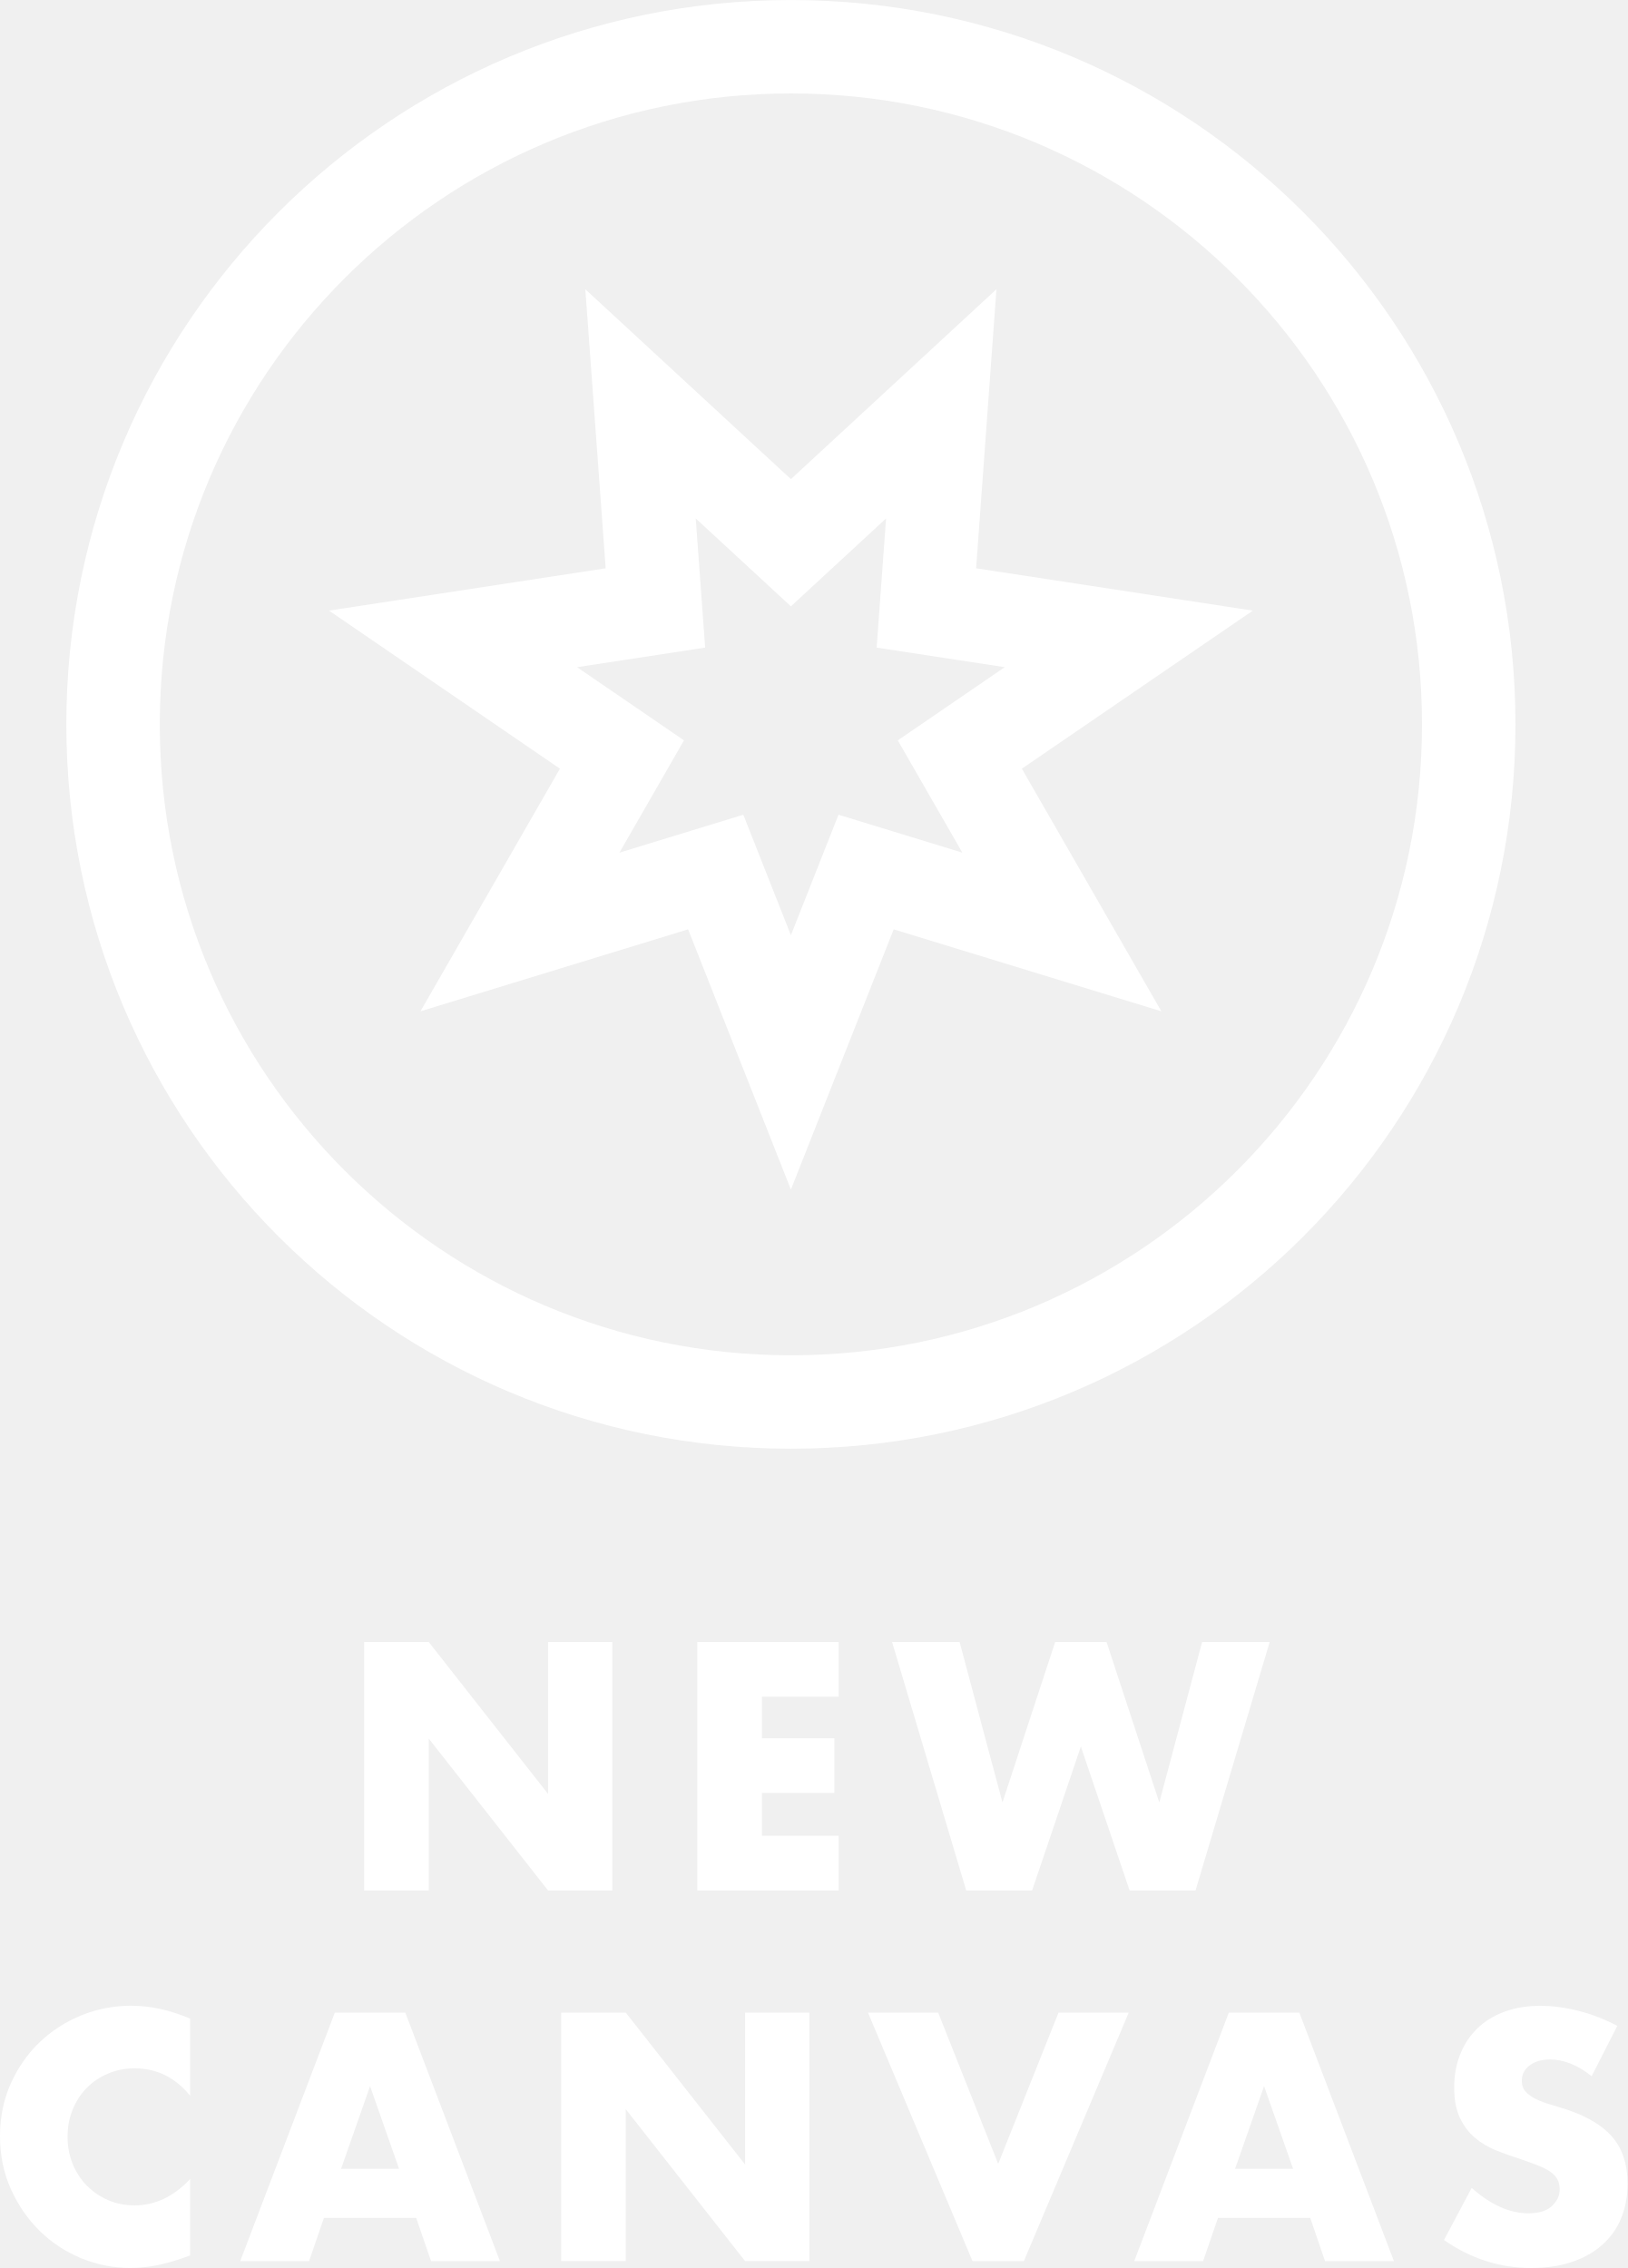
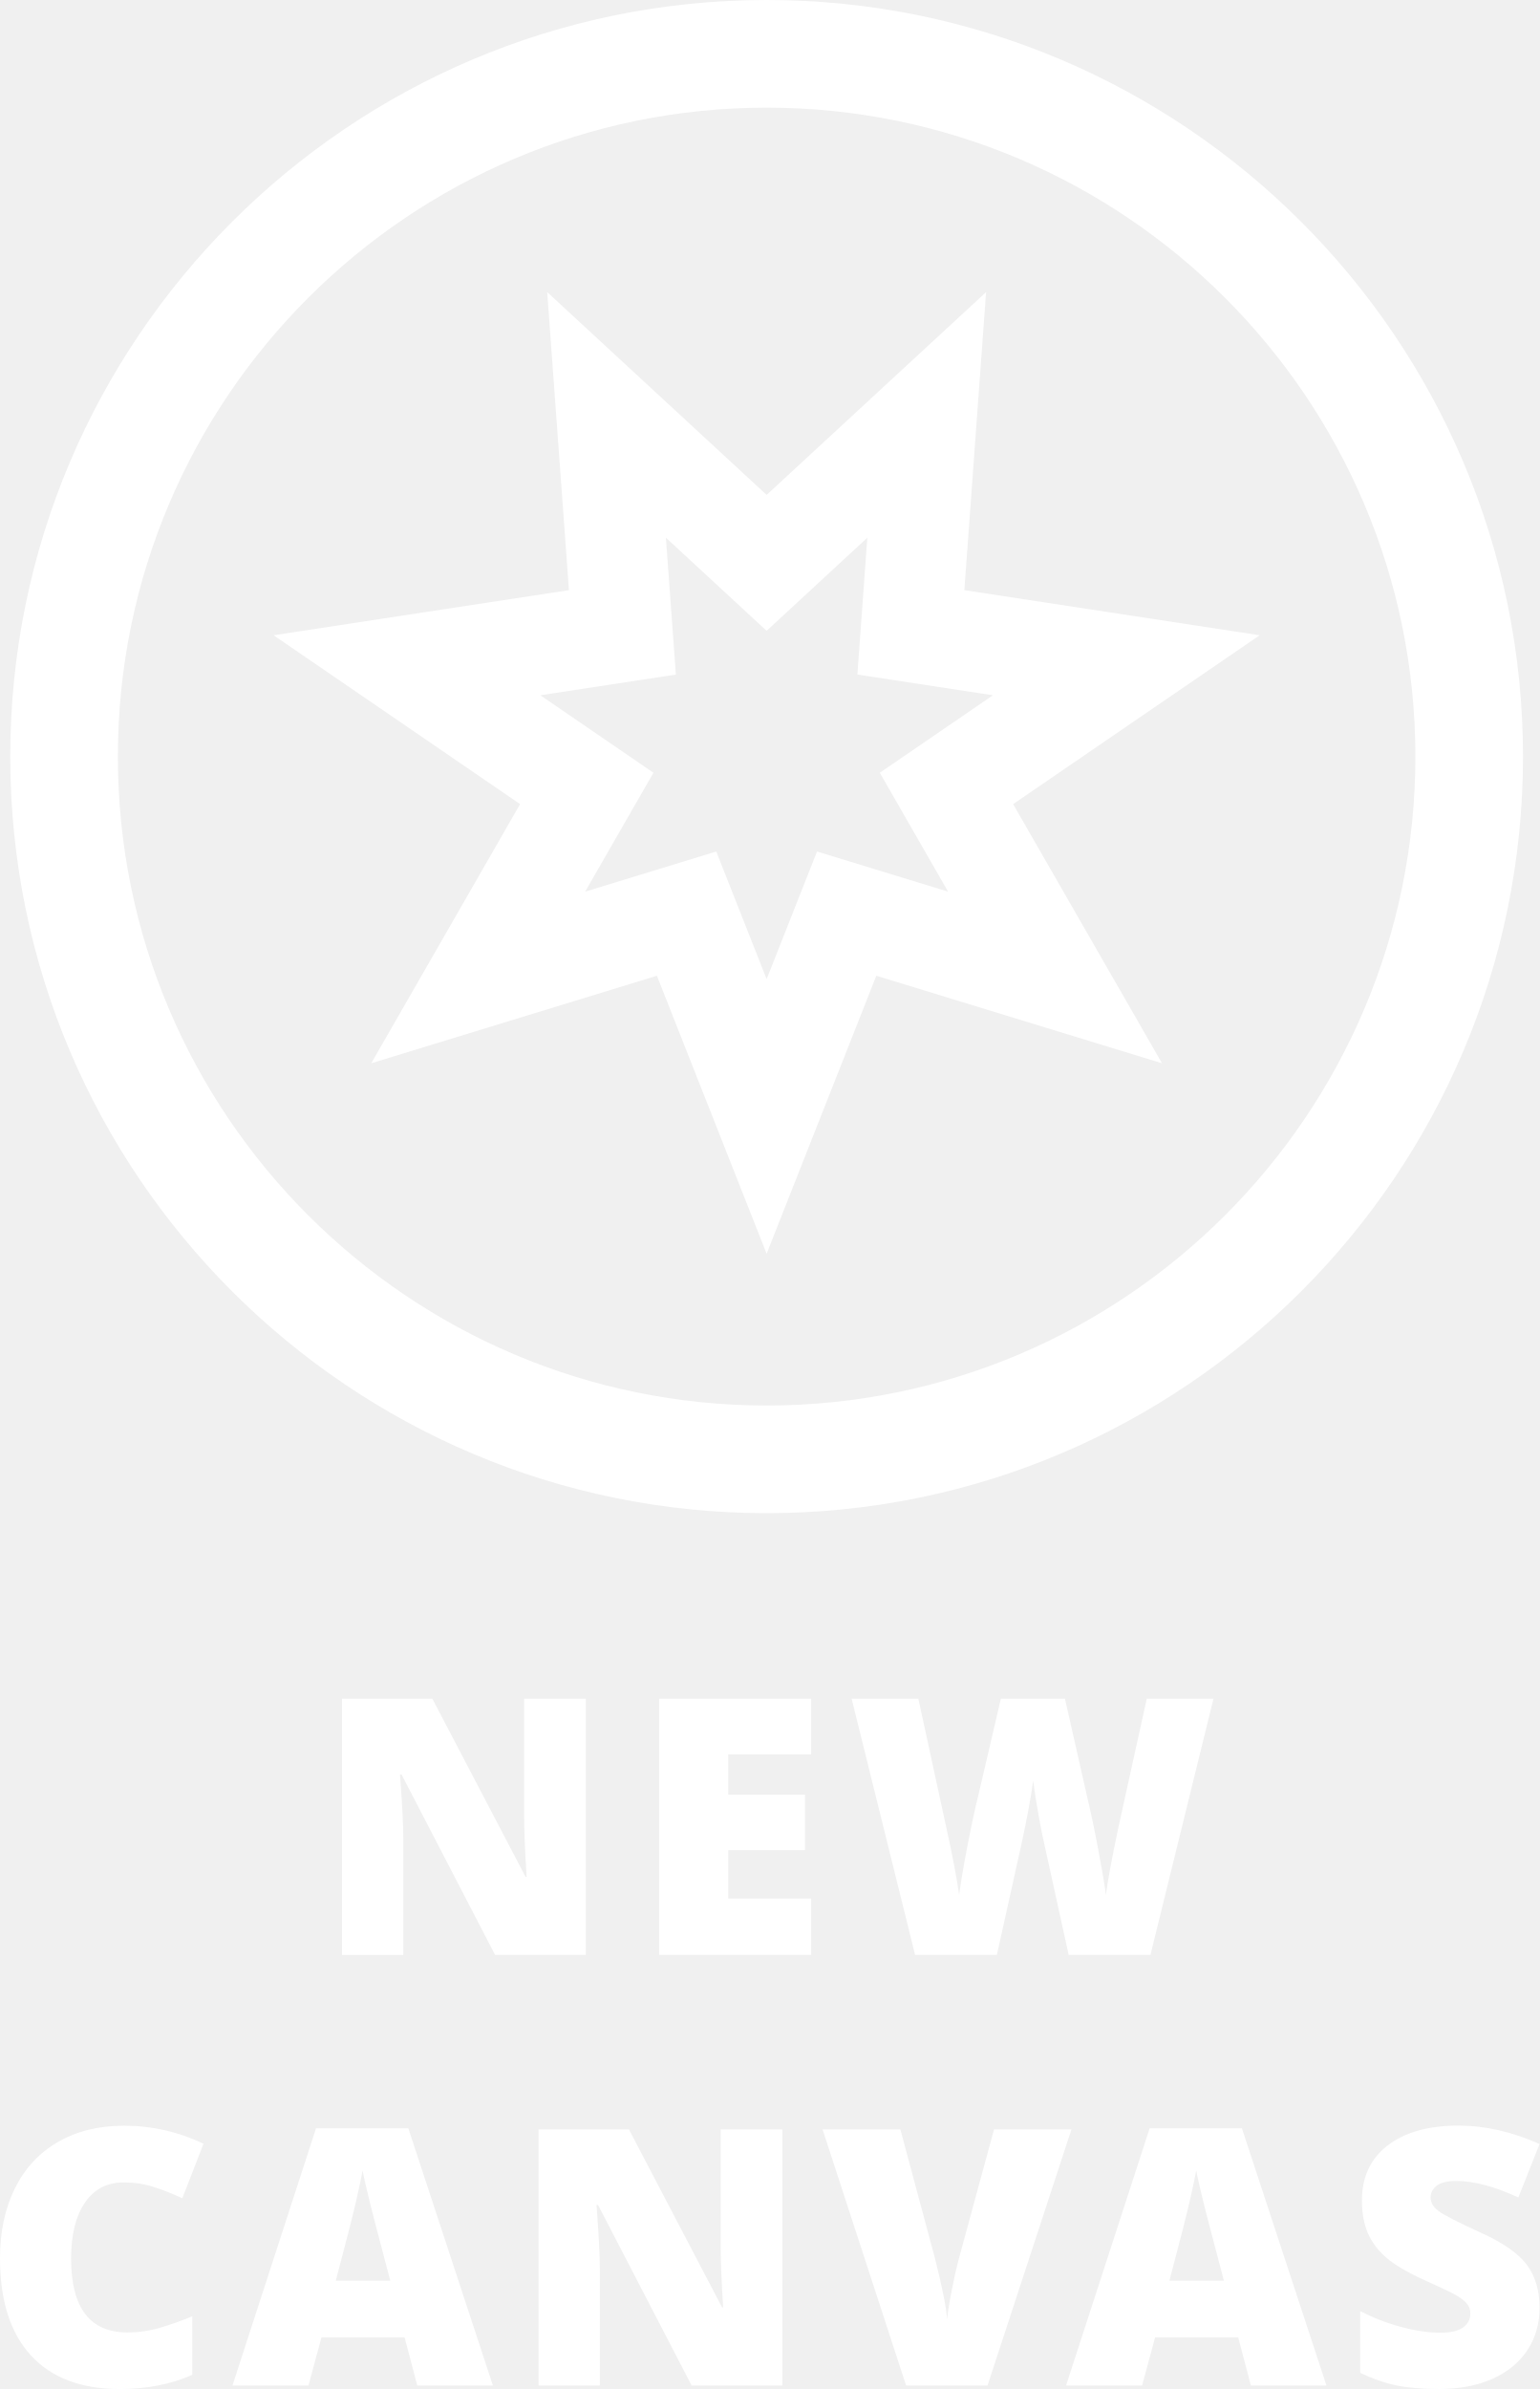
- <svg xmlns="http://www.w3.org/2000/svg" version="1.1" id="Layer_1" x="0px" y="0px" width="52.253px" height="72.836px" viewBox="0 0 52.253 72.836" enable-background="new 0 0 52.253 72.836" xml:space="preserve">
-   <circle fill="none" stroke="#FFFFFF" stroke-width="3" stroke-miterlimit="10" cx="25.392" cy="23.263" r="21.762" />
-   <g>
-     <path fill="#FFFFFF" d="M11.691,60.711v-7.978h2.074l3.83,4.878v-4.878h2.063v7.978h-2.063l-3.83-4.877v4.877H11.691z" />
-     <path fill="#FFFFFF" d="M26.925,54.49h-2.464v1.333h2.328v1.756h-2.328v1.376h2.464v1.756h-4.538v-7.978h4.538V54.49z" />
-     <path fill="#FFFFFF" d="M30.808,52.733l1.376,5.152l1.692-5.152h1.65l1.693,5.152l1.375-5.152h2.169l-2.38,7.978h-2.117   l-1.565-4.623l-1.565,4.623H31.02l-2.38-7.978H30.808z" />
-   </g>
-   <g>
-     <path fill="#FFFFFF" d="M6.104,67.302c-0.479-0.585-1.072-0.878-1.777-0.878c-0.311,0-0.598,0.057-0.862,0.17   c-0.265,0.112-0.492,0.266-0.682,0.46s-0.341,0.425-0.45,0.692c-0.109,0.269-0.164,0.558-0.164,0.868   c0,0.317,0.055,0.61,0.164,0.878c0.109,0.269,0.261,0.501,0.455,0.698c0.194,0.197,0.421,0.353,0.683,0.466   c0.261,0.112,0.543,0.169,0.846,0.169c0.663,0,1.259-0.282,1.788-0.847v2.455l-0.211,0.074c-0.317,0.112-0.614,0.195-0.889,0.248   c-0.275,0.053-0.547,0.08-0.815,0.08c-0.55,0-1.077-0.104-1.582-0.312s-0.949-0.501-1.333-0.878   c-0.385-0.378-0.693-0.825-0.926-1.344S0,69.217,0,68.604s0.115-1.176,0.344-1.688s0.536-0.952,0.92-1.322s0.831-0.659,1.338-0.868   c0.508-0.207,1.041-0.312,1.598-0.312c0.317,0,0.629,0.033,0.937,0.101c0.307,0.067,0.629,0.171,0.968,0.312V67.302z" />
-     <path fill="#FFFFFF" d="M13.362,71.228H10.4l-0.476,1.386H7.713l3.036-7.978h2.264l3.037,7.978h-2.211L13.362,71.228z    M12.812,69.651l-0.931-2.656l-0.931,2.656H12.812z" />
-     <path fill="#FFFFFF" d="M18.017,72.613v-7.978h2.074l3.83,4.878v-4.878h2.063v7.978H23.92l-3.83-4.877v4.877H18.017z" />
-     <path fill="#FFFFFF" d="M30.121,64.636l1.926,4.856l1.936-4.856h2.254l-3.365,7.978h-1.65l-3.354-7.978H30.121z" />
-     <path fill="#FFFFFF" d="M42.065,71.228h-2.962l-0.477,1.386h-2.211l3.036-7.978h2.265l3.036,7.978h-2.212L42.065,71.228z    M41.515,69.651l-0.932-2.656l-0.931,2.656H41.515z" />
-     <path fill="#FFFFFF" d="M51.099,66.678c-0.225-0.183-0.451-0.318-0.677-0.407c-0.226-0.088-0.444-0.132-0.655-0.132   c-0.269,0-0.487,0.063-0.656,0.19c-0.17,0.127-0.254,0.293-0.254,0.497c0,0.142,0.042,0.258,0.127,0.349   c0.084,0.092,0.195,0.172,0.333,0.238c0.138,0.067,0.292,0.126,0.466,0.175c0.172,0.05,0.344,0.103,0.513,0.158   c0.677,0.227,1.173,0.527,1.487,0.905c0.312,0.377,0.471,0.869,0.471,1.476c0,0.409-0.069,0.779-0.207,1.111   c-0.137,0.331-0.338,0.615-0.604,0.852c-0.264,0.236-0.588,0.42-0.973,0.55c-0.385,0.131-0.82,0.196-1.307,0.196   c-1.009,0-1.943-0.3-2.804-0.899l0.889-1.672c0.311,0.275,0.617,0.479,0.921,0.613c0.303,0.135,0.603,0.201,0.898,0.201   c0.339,0,0.592-0.077,0.757-0.232s0.249-0.332,0.249-0.529c0-0.12-0.021-0.224-0.064-0.312c-0.041-0.088-0.112-0.169-0.211-0.243   c-0.1-0.074-0.228-0.143-0.387-0.206c-0.158-0.063-0.351-0.134-0.576-0.212c-0.268-0.084-0.531-0.178-0.788-0.28   c-0.257-0.102-0.487-0.237-0.688-0.407c-0.201-0.169-0.364-0.383-0.487-0.64c-0.123-0.258-0.185-0.584-0.185-0.979   c0-0.396,0.065-0.753,0.196-1.074c0.13-0.321,0.312-0.596,0.549-0.825s0.525-0.407,0.868-0.534c0.342-0.127,0.725-0.19,1.147-0.19   c0.396,0,0.809,0.055,1.238,0.164s0.843,0.27,1.238,0.481L51.099,66.678z" />
-   </g>
-   <polygon fill="none" stroke="#FFFFFF" stroke-width="3" stroke-miterlimit="10" points="25.392,17.43 30.219,12.969 29.742,19.524   36.24,20.518 30.815,24.231 34.091,29.93 27.806,28.005 25.392,34.119 22.978,28.005 16.693,29.93 19.968,24.231 14.545,20.518   21.042,19.524 20.564,12.969 " />
+ <svg xmlns="http://www.w3.org/2000/svg" version="1.1" id="Layer_1" x="0px" y="0px" width="42.92px" height="66.582px" viewBox="0 0 42.92 66.582" enable-background="new 0 0 42.92 66.582" xml:space="preserve">
+   <path fill="#FFFFFF" d="M21.372,42.172c-11.627,0-21.086-9.459-21.086-21.086S9.745,0,21.372,0C33,0,42.458,9.459,42.458,21.086  S33,42.172,21.372,42.172 M21.372,3C11.399,3,3.286,11.113,3.286,21.086s8.113,18.086,18.086,18.086s18.086-8.113,18.086-18.086  S31.345,3,21.372,3" />
+   <path fill="#FFFFFF" d="M16.331,54.484h-2.529l-2.608-5.029H11.15c0.062,0.791,0.093,1.395,0.093,1.812v3.218H9.534v-7.139h2.52  l2.597,4.961h0.03c-0.046-0.72-0.069-1.297-0.069-1.733v-3.228h1.719V54.484z" />
+   <polygon fill="#FFFFFF" points="22.613,54.484 18.375,54.484 18.375,47.346 22.613,47.346 22.613,48.894 20.302,48.894   20.302,50.017 22.441,50.017 22.441,51.564 20.302,51.564 20.302,52.912 22.613,52.912 " />
+   <path fill="#FFFFFF" d="M32.072,54.484h-2.279l-0.684-3.11c-0.033-0.13-0.084-0.389-0.154-0.776s-0.121-0.711-0.153-0.972  c-0.026,0.212-0.069,0.475-0.127,0.788c-0.06,0.314-0.117,0.604-0.174,0.867c-0.058,0.264-0.294,1.331-0.71,3.203h-2.28  l-1.769-7.139h1.86l0.777,3.579c0.175,0.79,0.296,1.421,0.36,1.89c0.043-0.332,0.119-0.783,0.228-1.353s0.211-1.042,0.305-1.416  l0.63-2.7h1.787l0.611,2.7c0.104,0.433,0.21,0.933,0.316,1.499c0.107,0.566,0.18,0.989,0.215,1.27  c0.043-0.361,0.158-0.988,0.347-1.88l0.791-3.589h1.86L32.072,54.484z" />
+   <path fill="#FFFFFF" d="M3.442,60.825c-0.459,0-0.817,0.188-1.074,0.563c-0.258,0.377-0.386,0.895-0.386,1.556  c0,1.374,0.523,2.061,1.567,2.061c0.316,0,0.622-0.044,0.918-0.132c0.297-0.088,0.595-0.193,0.894-0.317v1.631  c-0.596,0.264-1.27,0.396-2.022,0.396c-1.077,0-1.903-0.312-2.478-0.938C0.287,65.02,0,64.116,0,62.935  c0-0.739,0.139-1.389,0.417-1.948c0.278-0.56,0.679-0.99,1.201-1.291c0.523-0.302,1.137-0.452,1.844-0.452  c0.771,0,1.508,0.168,2.211,0.503l-0.59,1.519c-0.264-0.124-0.528-0.228-0.791-0.312C4.028,60.867,3.745,60.825,3.442,60.825" />
+   <path fill="#FFFFFF" d="M11.632,66.484l-0.352-1.338H8.961L8.6,66.484H6.481l2.329-7.168h2.573l2.358,7.168H11.632z M10.88,63.564  l-0.308-1.172c-0.071-0.261-0.158-0.599-0.261-1.011c-0.102-0.413-0.17-0.71-0.202-0.889c-0.03,0.166-0.087,0.439-0.174,0.82  c-0.086,0.381-0.277,1.131-0.574,2.251H10.88z" />
+   <path fill="#FFFFFF" d="M21.81,66.484h-2.529l-2.608-5.029h-0.044c0.062,0.791,0.093,1.395,0.093,1.812v3.218h-1.709v-7.139h2.52  l2.597,4.961h0.03c-0.046-0.72-0.069-1.297-0.069-1.733v-3.228h1.719V66.484z" />
+   <path fill="#FFFFFF" d="M27.712,59.346h2.158l-2.34,7.139h-2.27l-2.329-7.139H25.1l0.971,3.618c0.202,0.804,0.313,1.364,0.332,1.68  c0.022-0.228,0.069-0.513,0.138-0.854c0.067-0.342,0.129-0.61,0.181-0.806L27.712,59.346z" />
+   <path fill="#FFFFFF" d="M34.872,66.484l-0.353-1.338h-2.318l-0.361,1.338H29.72l2.33-7.168h2.572l2.357,7.168H34.872z M34.12,63.564  l-0.308-1.172c-0.071-0.261-0.158-0.599-0.262-1.011c-0.102-0.413-0.17-0.71-0.201-0.889c-0.03,0.166-0.088,0.439-0.174,0.82  c-0.087,0.381-0.277,1.131-0.574,2.251H34.12z" />
+   <path fill="#FFFFFF" d="M42.92,64.316c0,0.442-0.112,0.836-0.337,1.18c-0.225,0.343-0.548,0.609-0.973,0.801  c-0.422,0.189-0.918,0.285-1.488,0.285c-0.475,0-0.874-0.033-1.196-0.1c-0.321-0.067-0.657-0.184-1.006-0.35v-1.719  c0.368,0.188,0.75,0.336,1.147,0.441c0.396,0.107,0.762,0.159,1.094,0.159c0.287,0,0.497-0.05,0.63-0.149  c0.133-0.099,0.2-0.227,0.2-0.383c0-0.098-0.027-0.184-0.08-0.256c-0.055-0.074-0.141-0.147-0.26-0.222  c-0.118-0.076-0.436-0.229-0.949-0.459c-0.465-0.213-0.814-0.417-1.047-0.616c-0.233-0.198-0.405-0.426-0.519-0.684  c-0.112-0.257-0.168-0.562-0.168-0.913c0-0.657,0.239-1.17,0.718-1.537c0.479-0.369,1.137-0.553,1.973-0.553  c0.738,0,1.492,0.171,2.261,0.513l-0.591,1.489c-0.667-0.306-1.243-0.459-1.729-0.459c-0.25,0-0.433,0.044-0.547,0.132  c-0.113,0.088-0.171,0.197-0.171,0.327c0,0.14,0.072,0.266,0.218,0.376c0.145,0.11,0.537,0.312,1.178,0.605  c0.617,0.277,1.043,0.574,1.283,0.891C42.8,63.436,42.92,63.835,42.92,64.316" />
+   <path fill="#FFFFFF" d="M21.372,34.942l-3.059-7.748l-7.963,2.439l4.149-7.222l-6.872-4.706l8.234-1.257l-0.606-8.307l6.117,5.652  l6.118-5.652l-0.606,8.307l8.233,1.257l-6.873,4.706l4.15,7.222l-7.964-2.439L21.372,34.942z M19.968,23.732l1.404,3.556  l1.405-3.556l3.654,1.119l-1.904-3.314l3.154-2.16L23.902,18.8l0.277-3.814l-2.807,2.595l-2.808-2.595l0.278,3.814l-3.779,0.577  l3.154,2.16l-1.905,3.314L19.968,23.732z" />
</svg>
